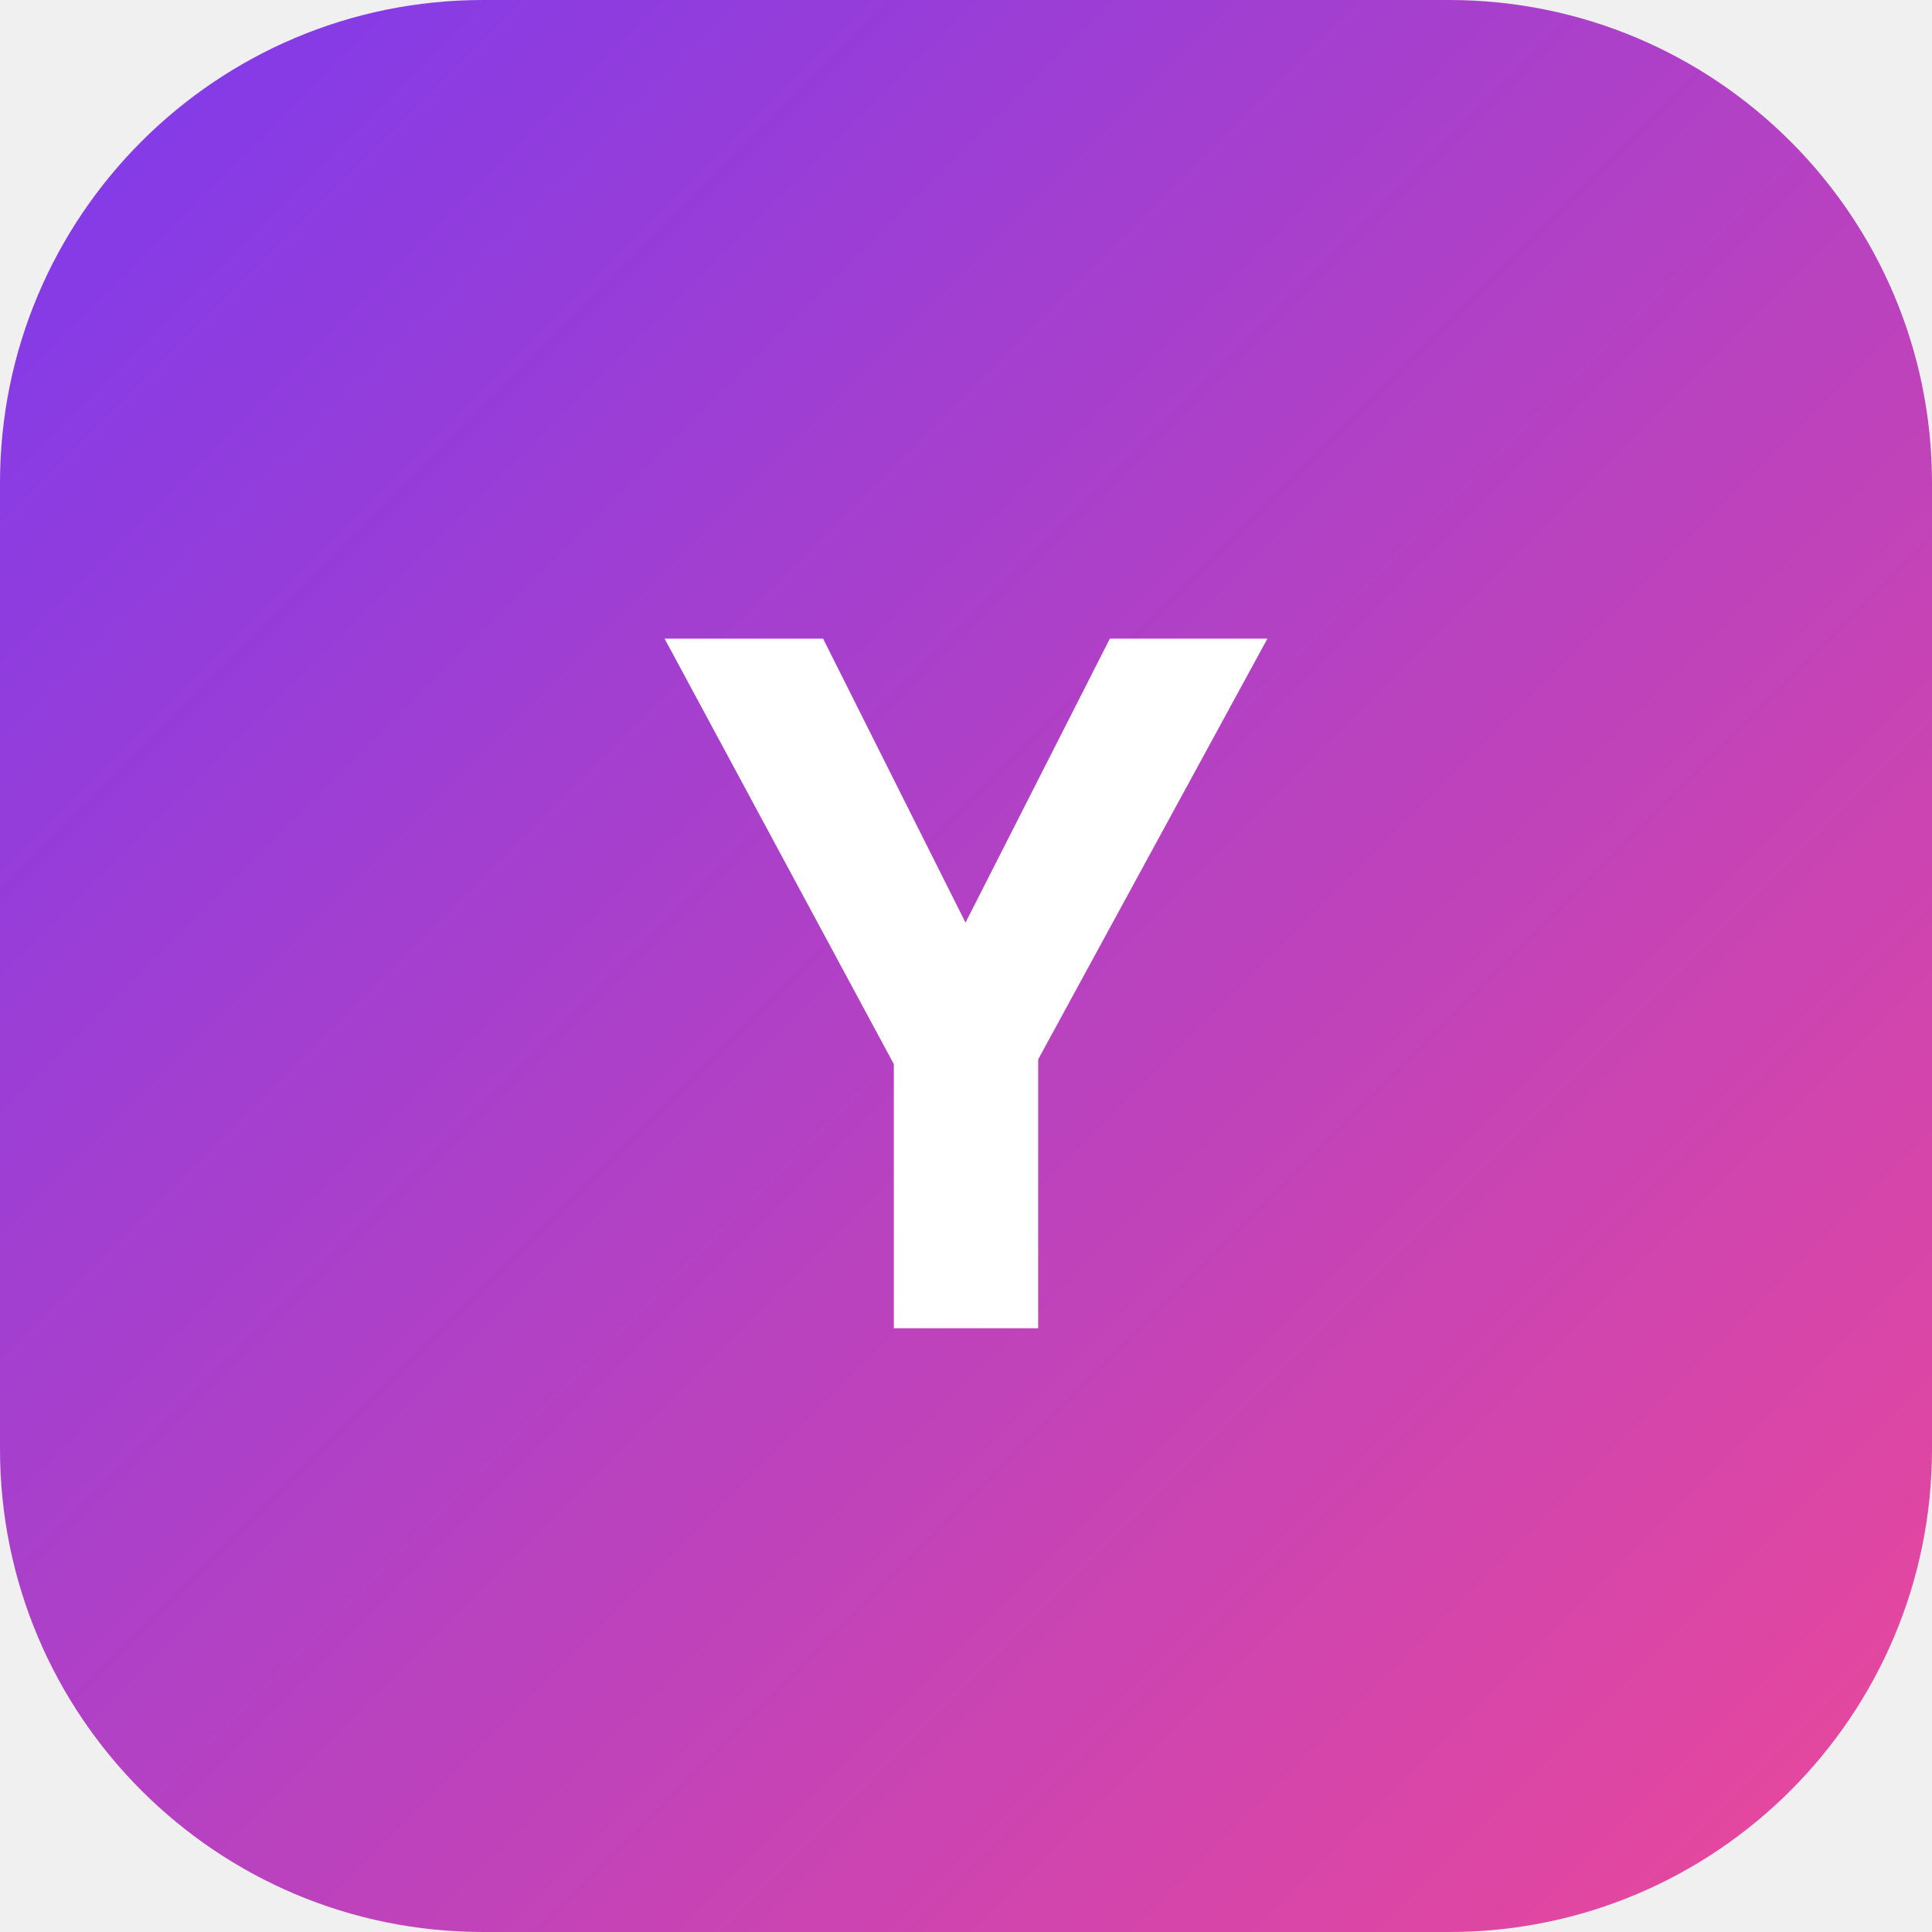
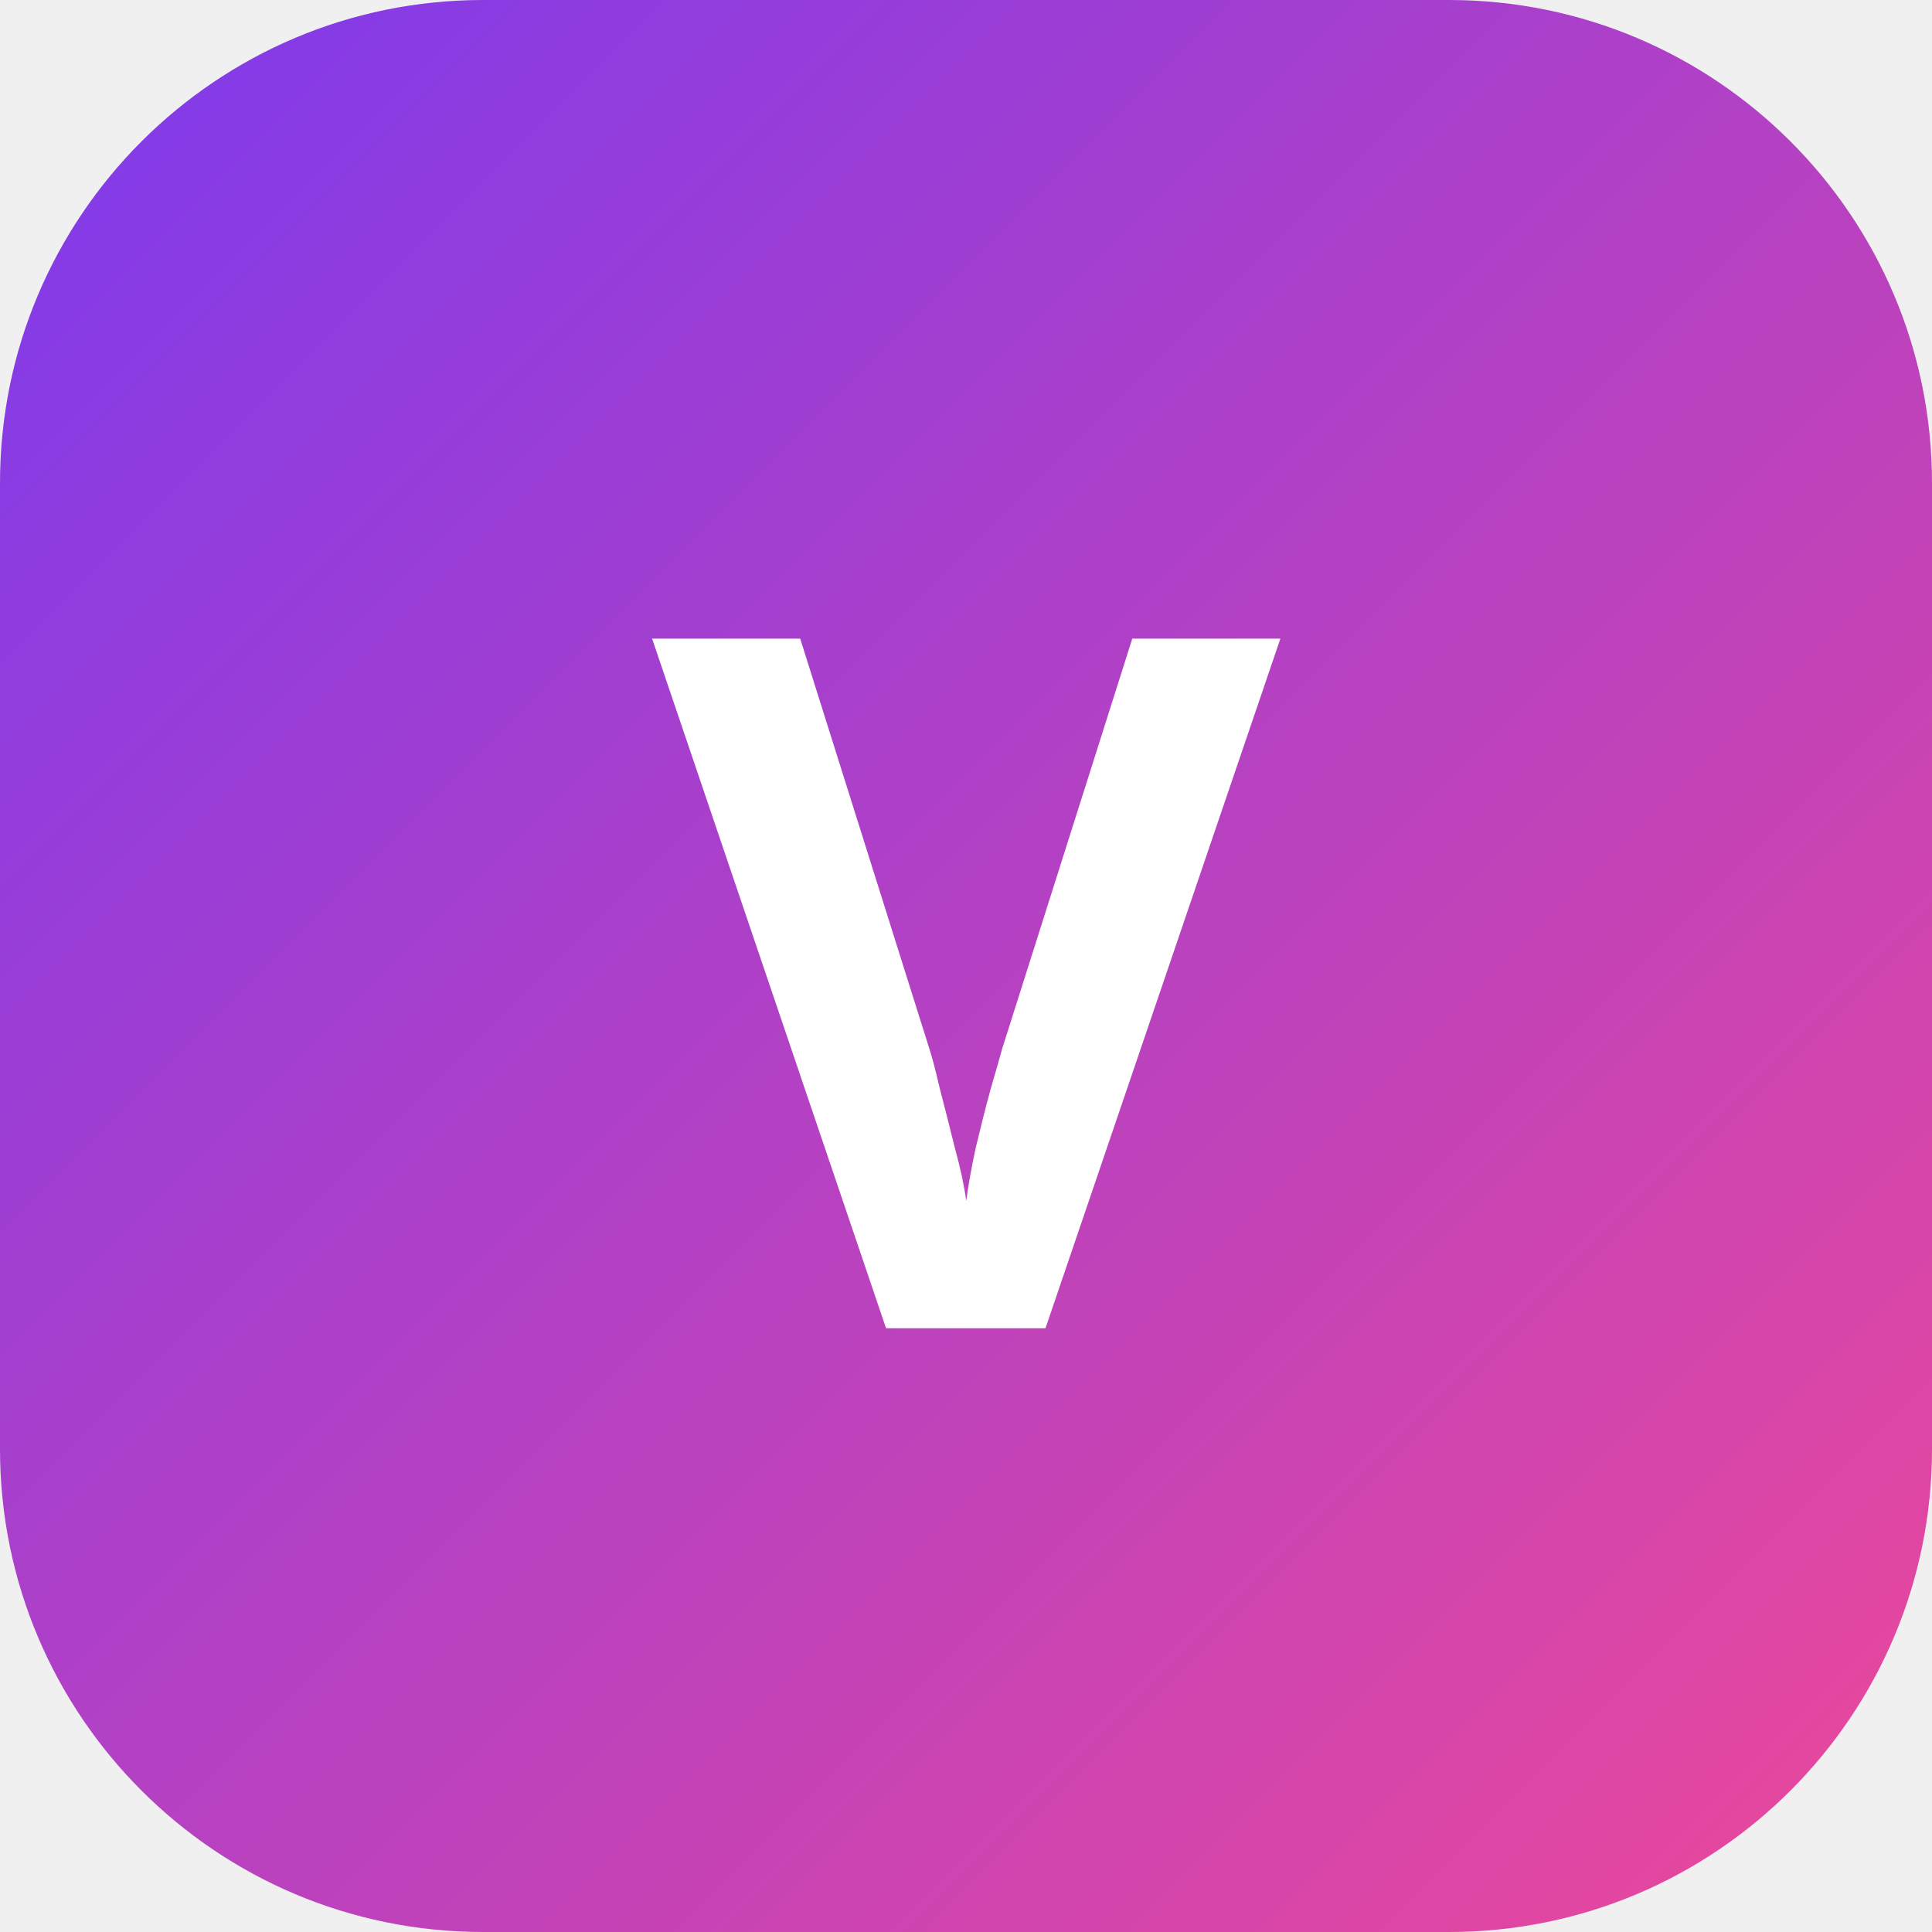
<svg xmlns="http://www.w3.org/2000/svg" viewBox="0 0 32 32">
  <defs>
    <linearGradient id="g" x1="0" y1="0" x2="1" y2="1">
      <stop offset="0%" stop-color="#7c3aed" />
      <stop offset="100%" stop-color="#ec4899" />
    </linearGradient>
  </defs>
  <rect width="32" height="32" rx="8" fill="url(#g)" />
-   <text x="16" y="22" text-anchor="middle" fill="#fff" font-family="sans-serif" font-size="16" font-weight="700">Y</text>
+   <text x="16" y="22" text-anchor="middle" fill="#fff" font-family="sans-serif" font-size="16" font-weight="700">V</text>
</svg>
